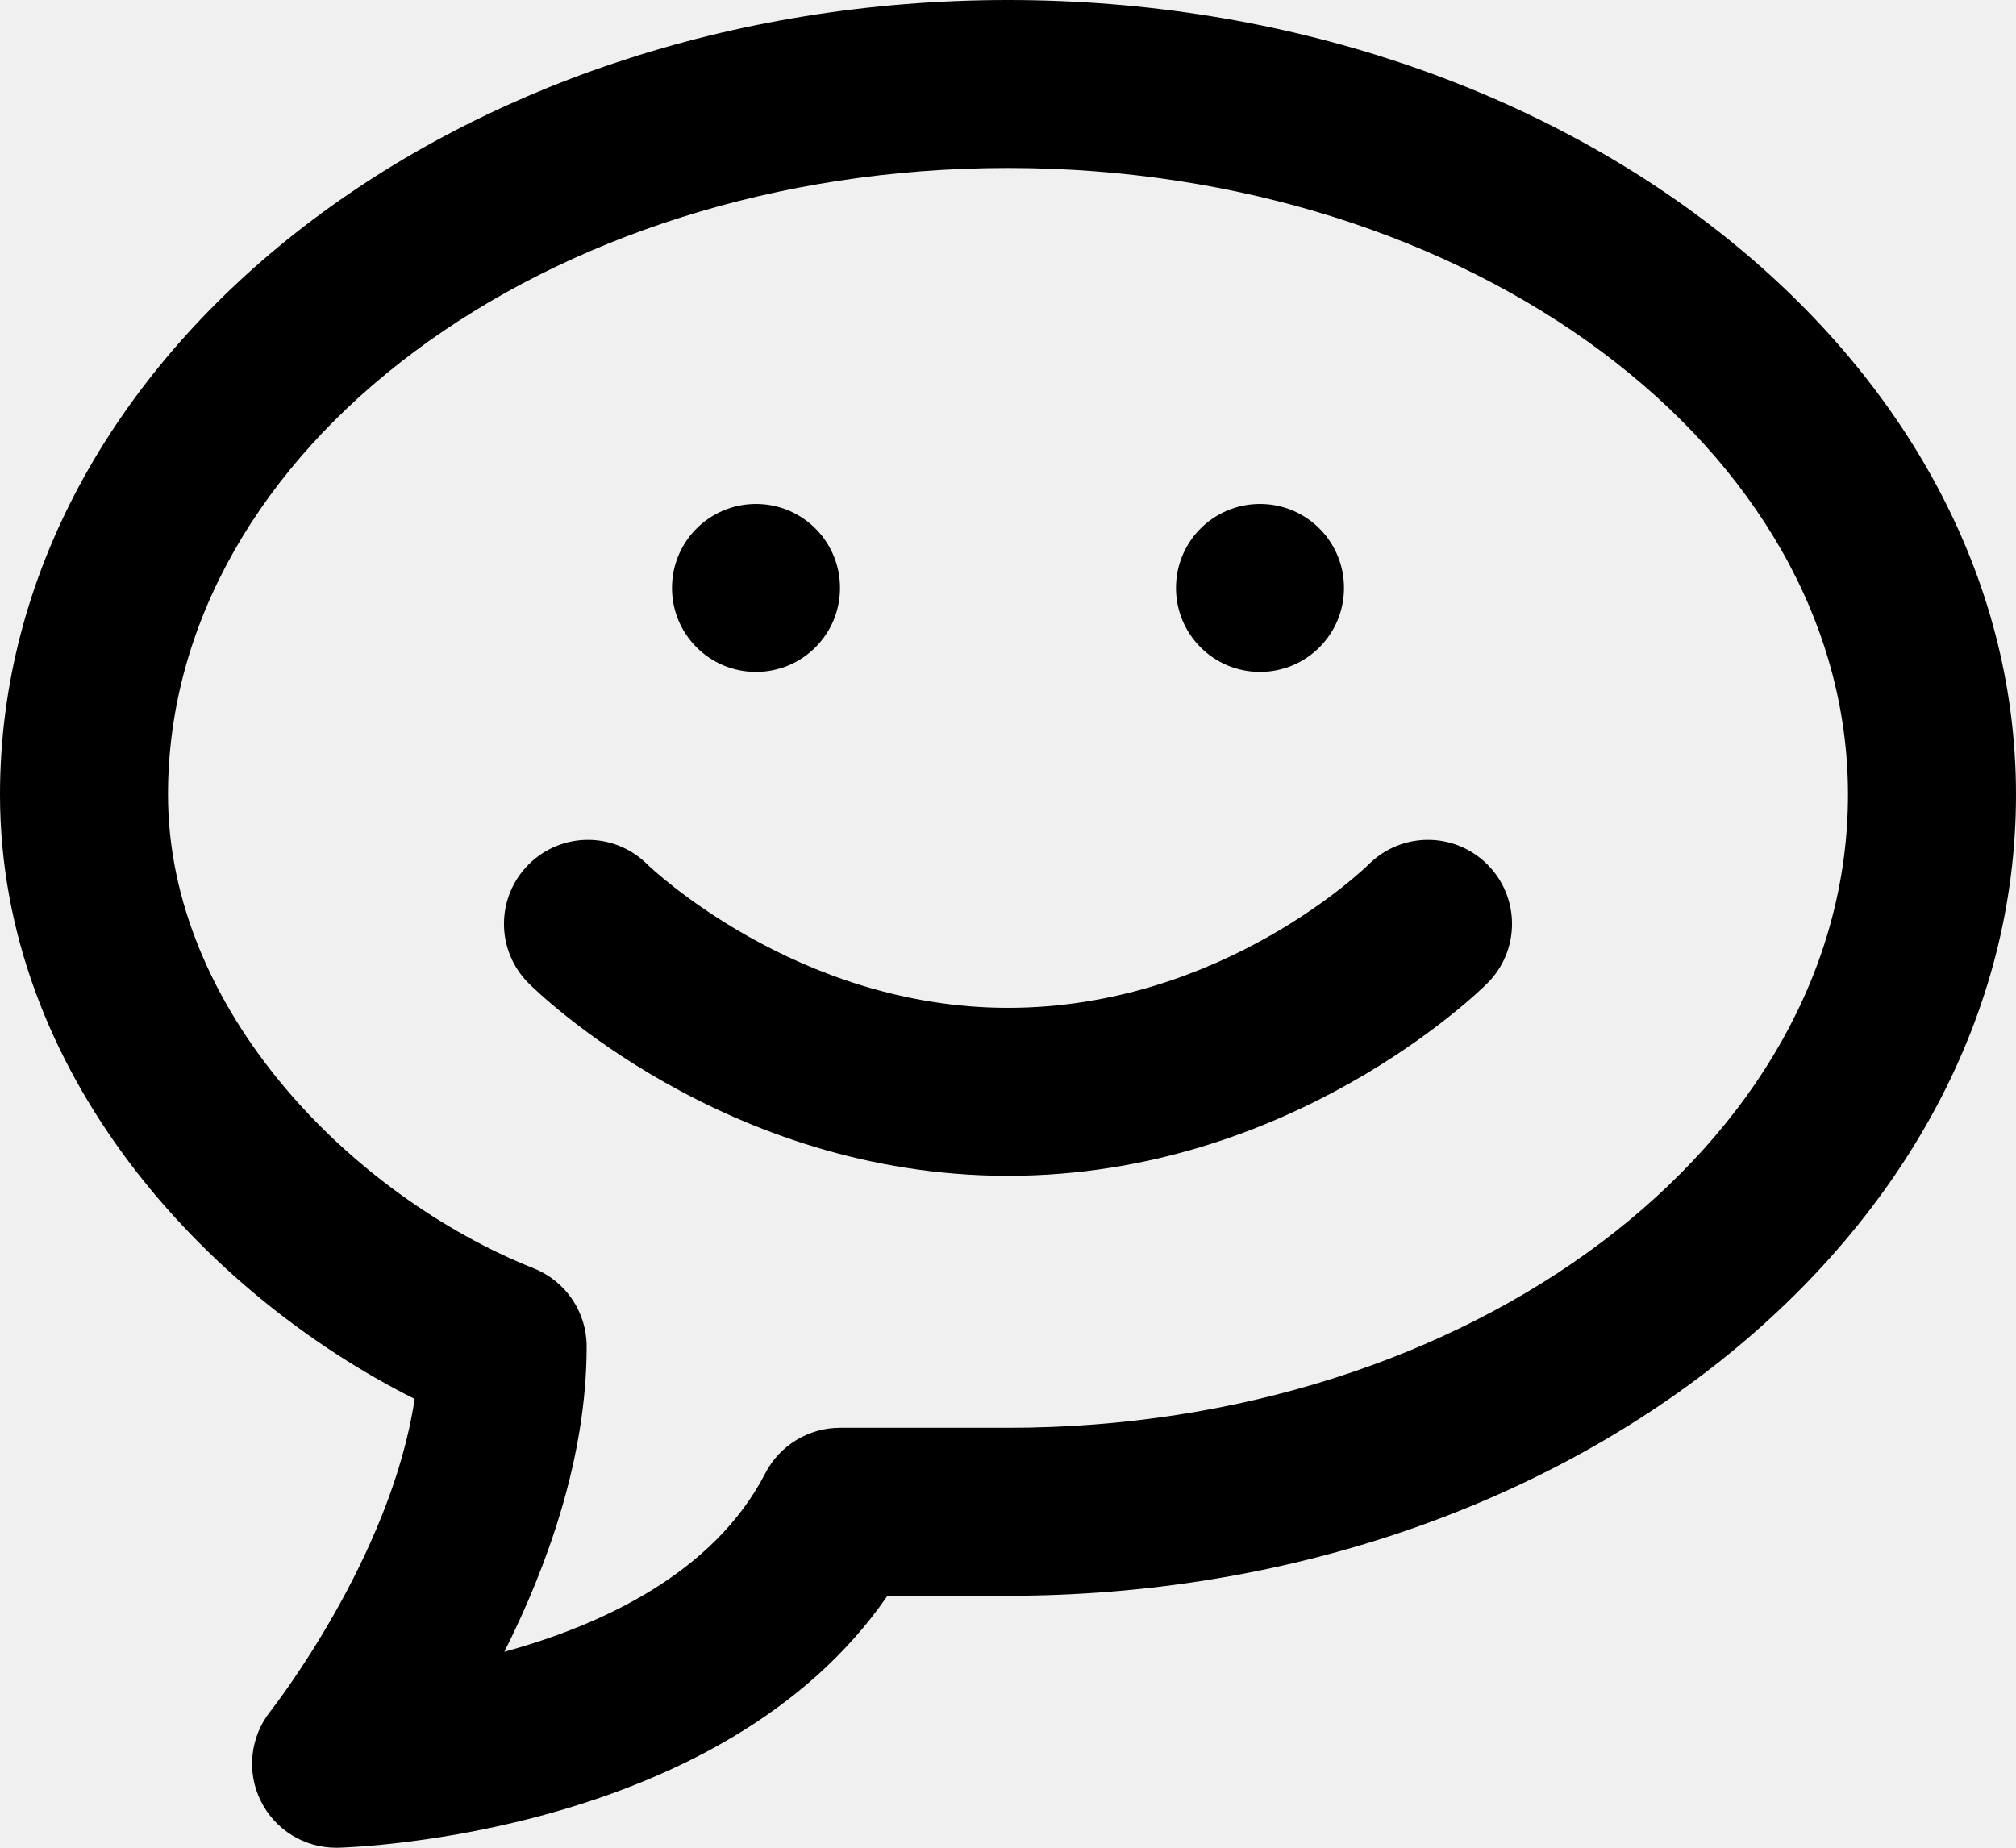
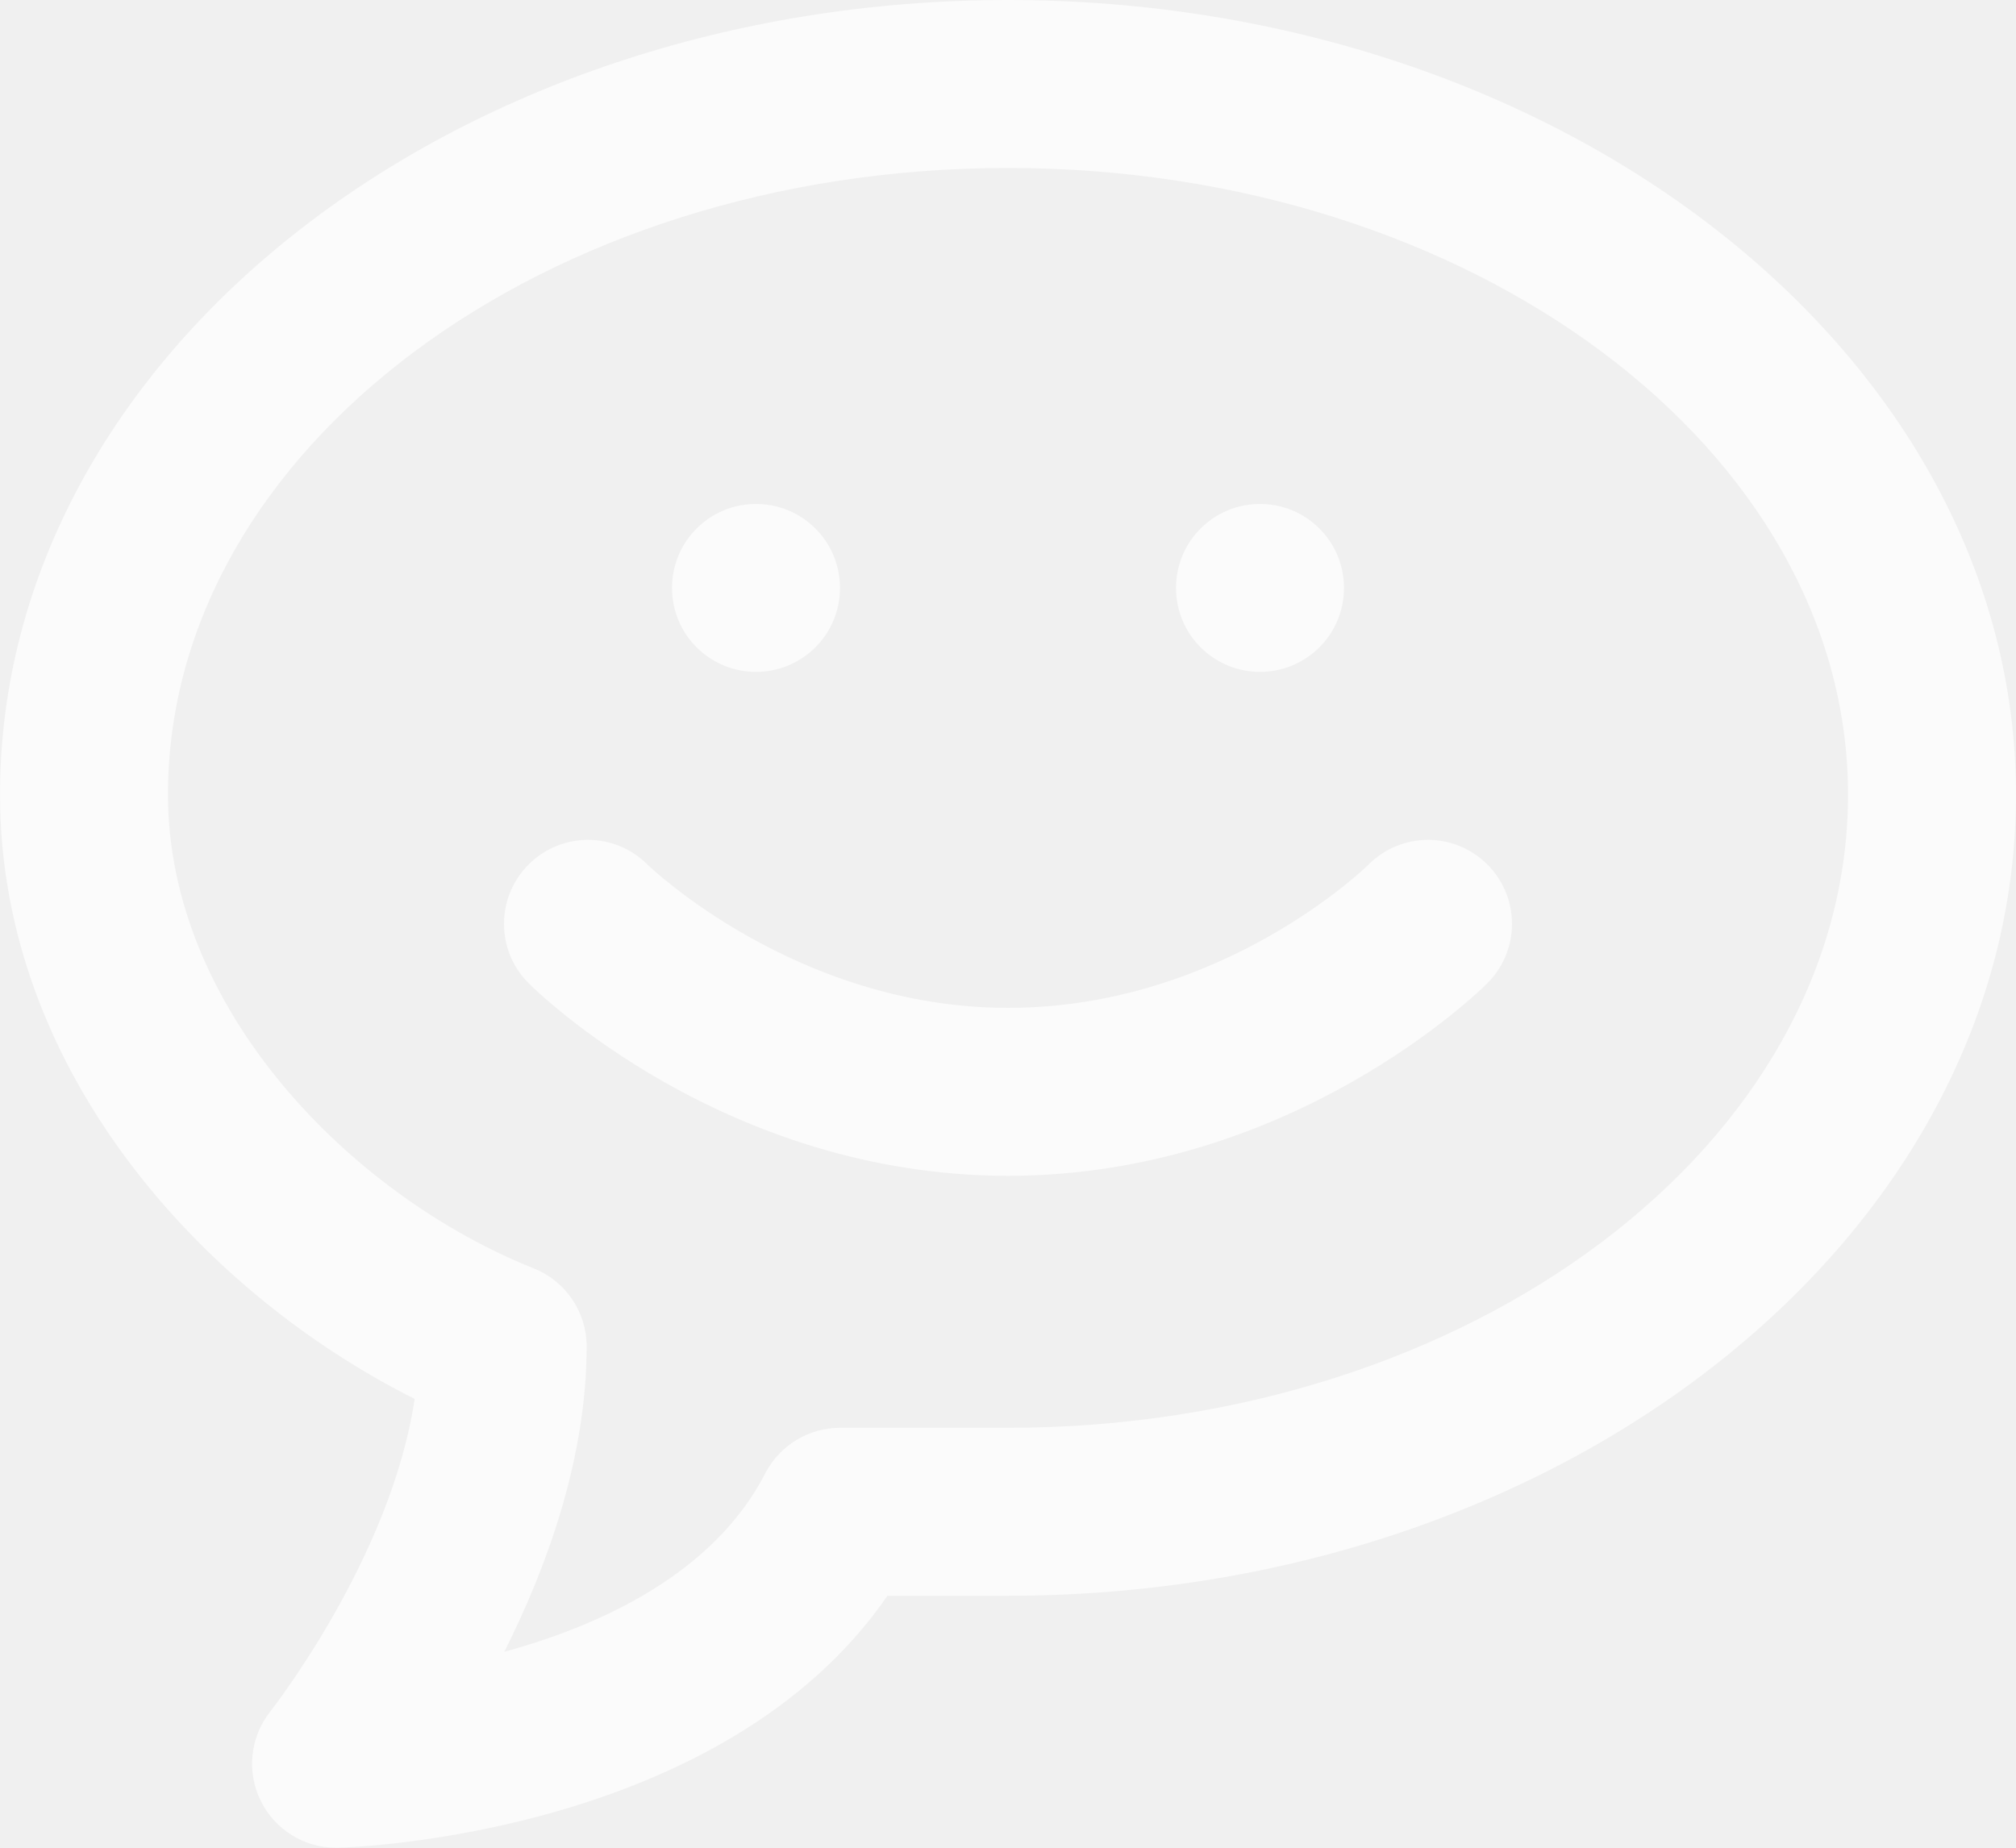
<svg xmlns="http://www.w3.org/2000/svg" preserveAspectRatio="xMidYMid" width="48" height="44" viewBox="0 0 24 22">
  <defs>
    <style>
      .cls-1 {
-         fill: #000;
+         fill: #fff;
        fill-rule: evenodd;
+         opacity:0.7;
      }
    </style>
  </defs>
  <path d="M12.000,19.000 L10.565,19.000 C8.608,21.845 4.223,21.995 4.026,22.000 C4.018,22.000 4.009,22.000 4.000,22.000 C3.622,22.000 3.275,21.786 3.106,21.446 C2.932,21.098 2.977,20.681 3.218,20.377 C3.234,20.356 4.655,18.548 4.936,16.656 C2.446,15.409 0.000,12.775 0.000,9.461 C0.000,4.244 5.383,-0.000 12.000,-0.000 C18.617,-0.000 24.000,4.244 24.000,9.461 C24.000,14.721 18.617,19.000 12.000,19.000 ZM12.000,2.000 C6.486,2.000 2.000,5.347 2.000,9.461 C2.000,12.025 4.191,14.239 6.355,15.102 C6.735,15.254 6.984,15.622 6.984,16.031 C6.984,17.358 6.512,18.656 6.004,19.667 C7.159,19.350 8.496,18.734 9.111,17.541 C9.283,17.209 9.626,17.000 10.000,17.000 L12.000,17.000 C17.514,17.000 22.000,13.618 22.000,9.461 C22.000,5.347 17.514,2.000 12.000,2.000 ZM12.000,14.000 C8.624,14.000 6.387,11.801 6.293,11.707 C5.902,11.316 5.902,10.684 6.293,10.293 C6.684,9.902 7.316,9.902 7.707,10.293 C7.722,10.307 9.474,12.000 12.000,12.000 C14.556,12.000 16.276,10.310 16.293,10.293 C16.684,9.902 17.316,9.902 17.707,10.293 C18.098,10.684 18.098,11.316 17.707,11.707 C17.613,11.801 15.375,14.000 12.000,14.000 ZM15.000,8.000 C14.447,8.000 14.000,7.553 14.000,7.000 C14.000,6.447 14.447,6.000 15.000,6.000 C15.553,6.000 16.000,6.447 16.000,7.000 C16.000,7.553 15.553,8.000 15.000,8.000 ZM9.000,8.000 C8.447,8.000 8.000,7.553 8.000,7.000 C8.000,6.447 8.447,6.000 9.000,6.000 C9.553,6.000 10.000,6.447 10.000,7.000 C10.000,7.553 9.553,8.000 9.000,8.000 Z" class="cls-1" />
</svg>
